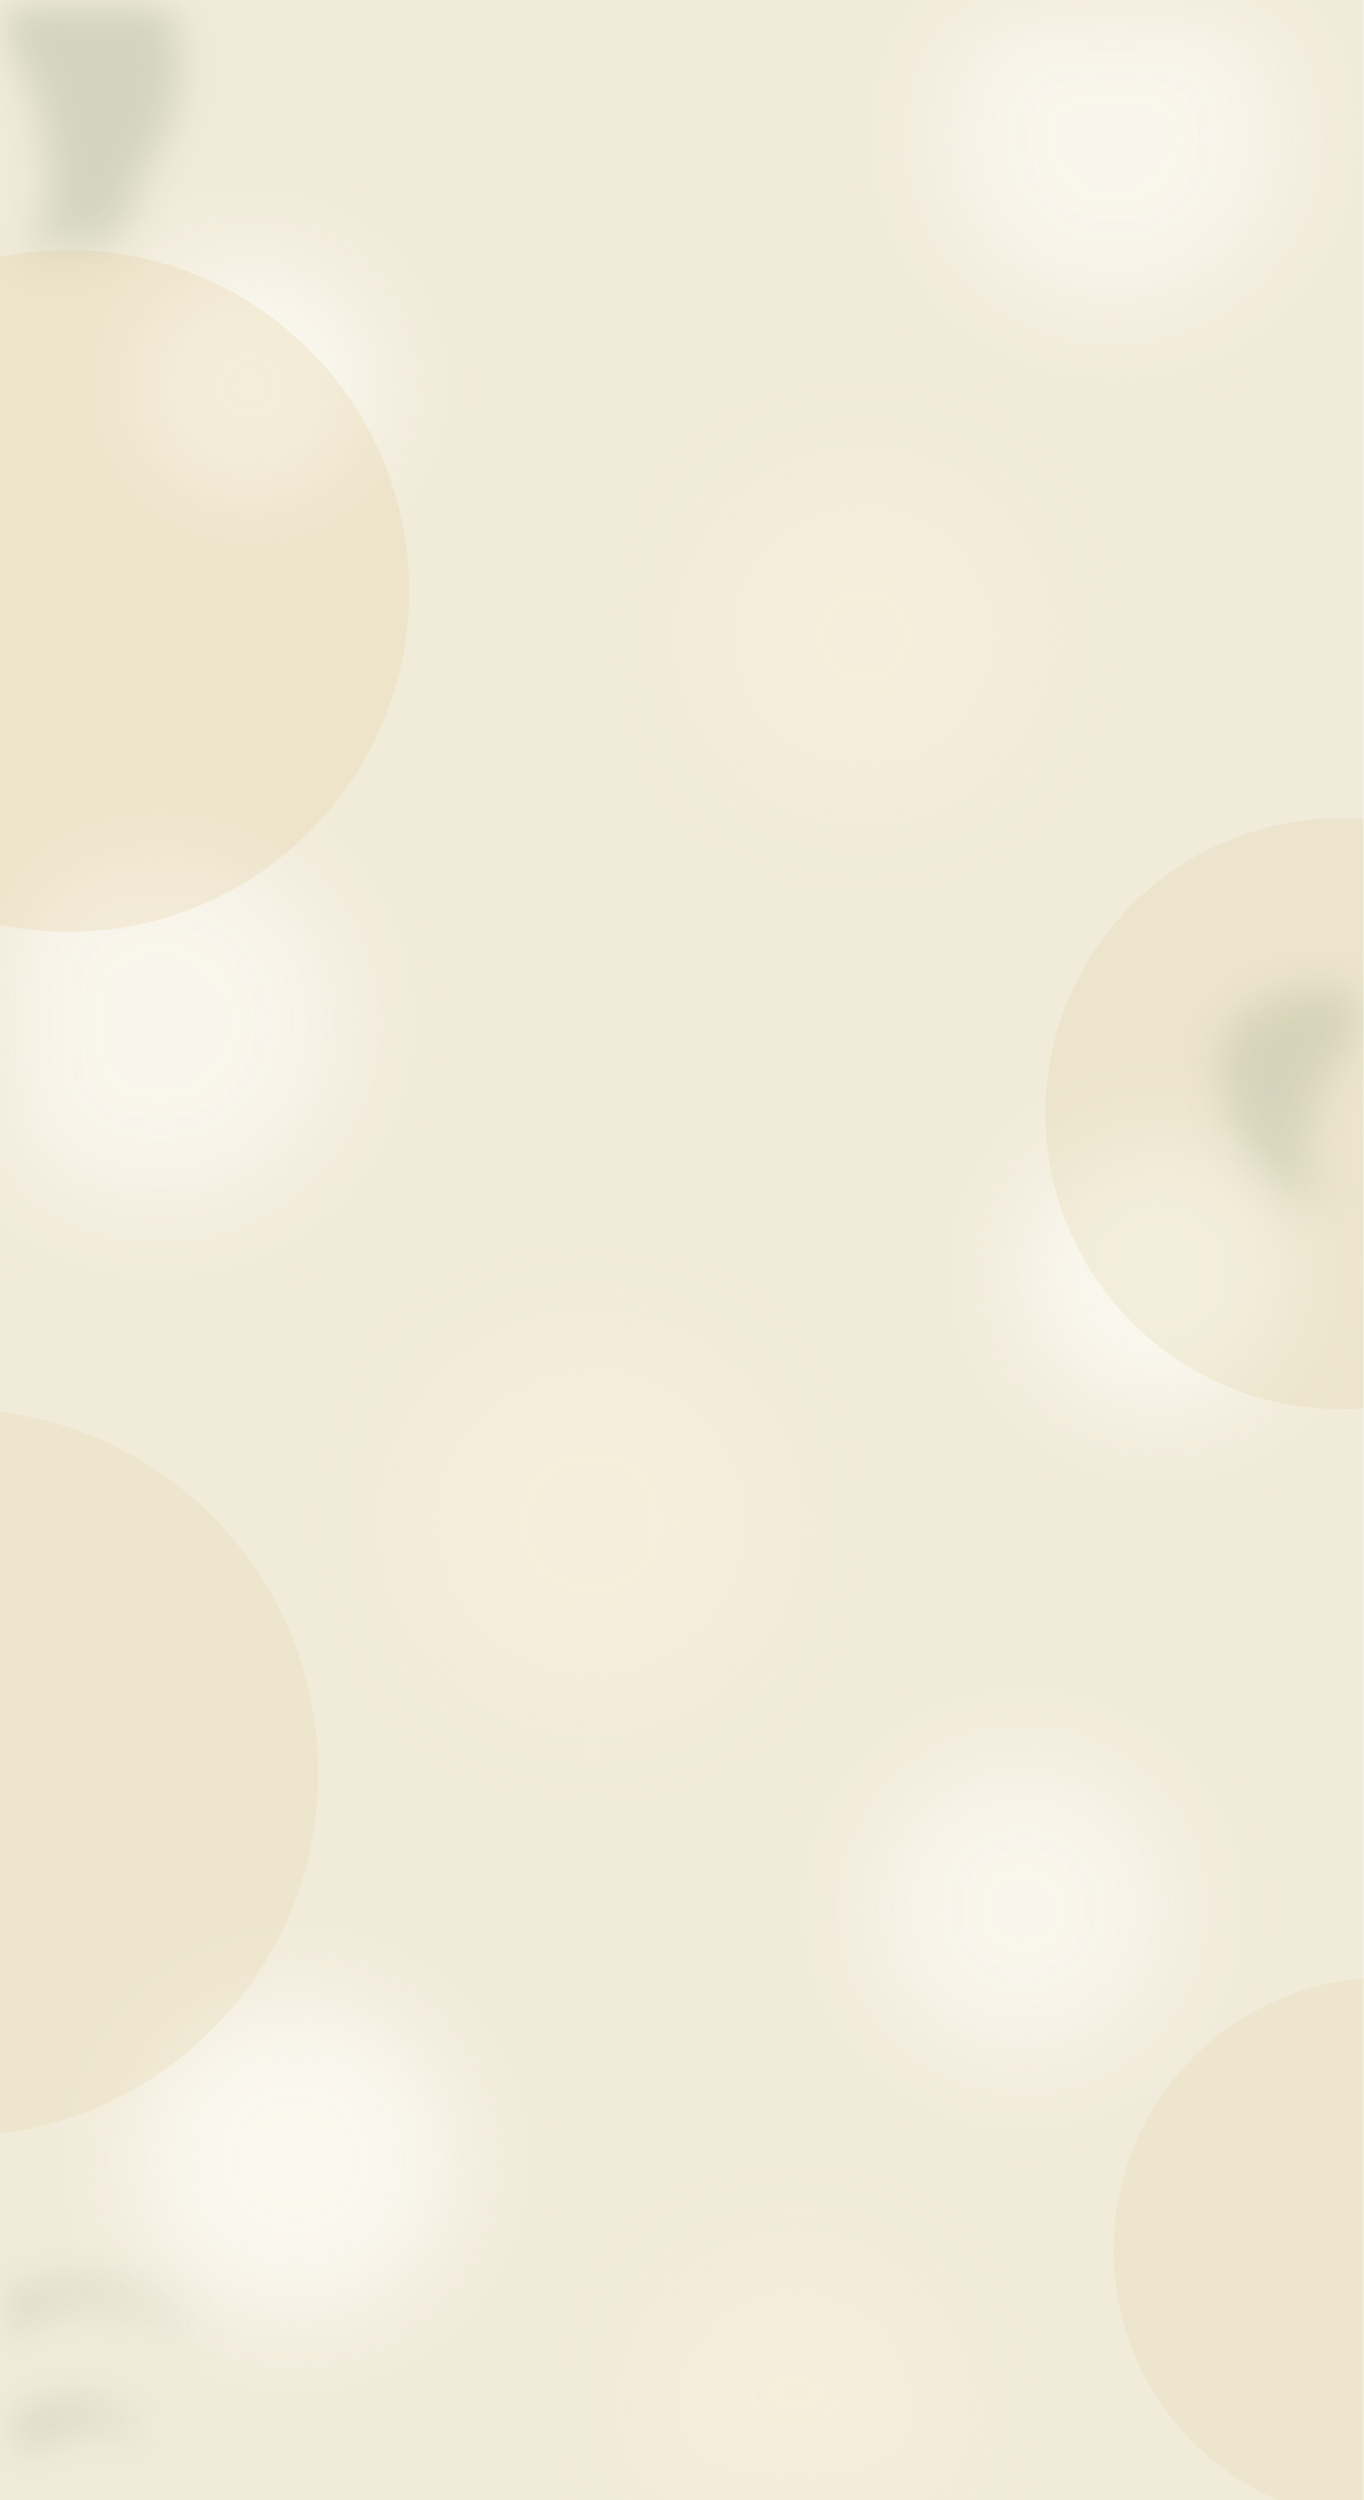
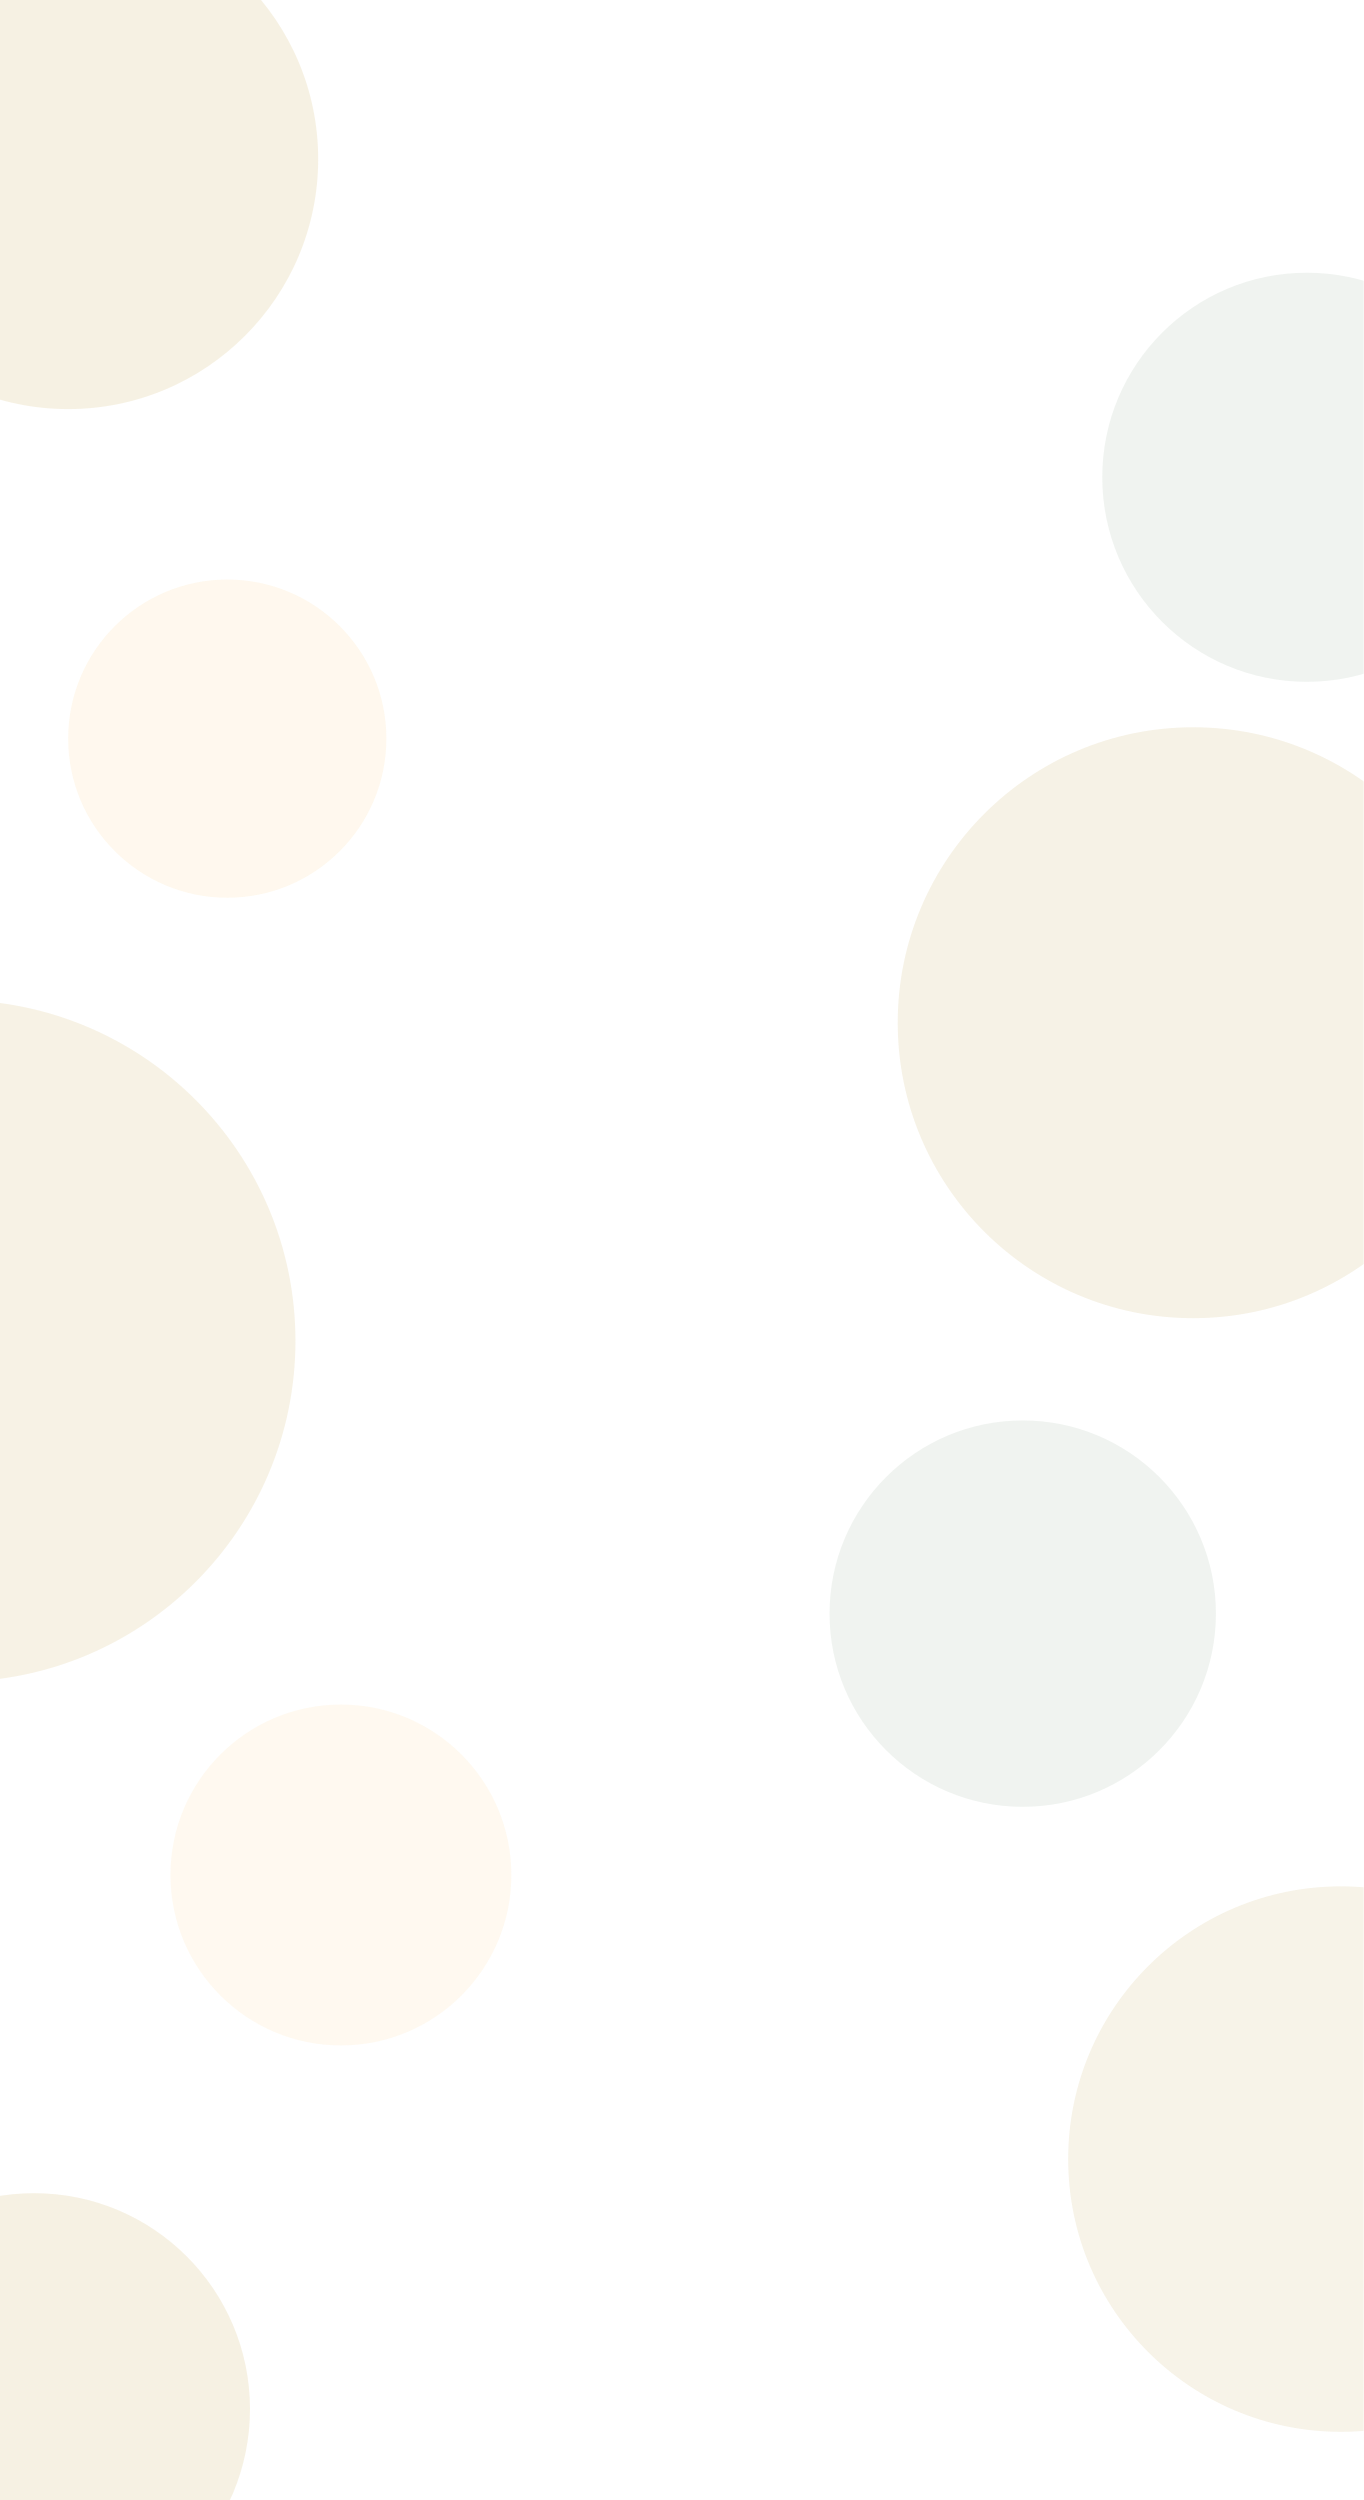
<svg xmlns="http://www.w3.org/2000/svg" viewBox="0 0 1200 2200" preserveAspectRatio="xMidYMin slice" aria-hidden="true">
-   <defs>
-     <filter id="soft" x="-50%" y="-50%" width="200%" height="200%">
-       <feGaussianBlur stdDeviation="40" />
-     </filter>
-     <filter id="soft-sm" x="-50%" y="-50%" width="200%" height="200%">
-       <feGaussianBlur stdDeviation="18" />
-     </filter>
-   </defs>
-   <rect width="1200" height="2200" fill="#f1ebda" />
-   <g filter="url(#soft)" opacity="0.8">
-     <circle cx="980" cy="120" r="150" fill="#fbf8f0" />
-     <circle cx="220" cy="340" r="110" fill="#fdfbf4" />
-     <circle cx="760" cy="560" r="130" fill="#f6efdc" />
-     <circle cx="140" cy="900" r="160" fill="#fbf8f0" />
-     <circle cx="1020" cy="1120" r="120" fill="#fdfbf4" />
-     <circle cx="520" cy="1340" r="150" fill="#f6efdc" />
-     <circle cx="900" cy="1680" r="130" fill="#fbf8f0" />
-     <circle cx="260" cy="1900" r="140" fill="#fdfbf4" />
-     <circle cx="700" cy="2120" r="120" fill="#f6efdc" />
-   </g>
-   <circle cx="60" cy="520" r="300" fill="#e2d1a2" opacity="0.28" />
-   <circle cx="1180" cy="980" r="260" fill="#dccc9d" opacity="0.22" />
-   <circle cx="-40" cy="1560" r="320" fill="#e2d1a2" opacity="0.24" />
-   <circle cx="1220" cy="1980" r="240" fill="#dccc9d" opacity="0.2" />
-   <g filter="url(#soft-sm)" opacity="0.16" fill="#2f5733">
-     <path d="M-40 -20 C40 60 70 160 20 230 C120 190 180 100 150 10 C110 -40 20 -60 -40 -20 Z" />
-     <path d="M30 120 C70 150 90 190 70 230 C110 210 130 170 115 135 C95 105 60 100 30 120 Z" />
-   </g>
-   <g filter="url(#soft-sm)" opacity="0.14" fill="#2f5733" transform="translate(0 1980)">
-     <path d="M-40 60 C60 10 140 20 180 90 C140 40 60 30 10 70 C-10 90 -30 110 -40 60 Z" />
-     <path d="M10 150 C60 120 110 130 130 170 C100 150 70 148 45 165 C25 178 5 180 10 150 Z" />
-   </g>
-   <g filter="url(#soft-sm)" opacity="0.12" fill="#2f5733" transform="translate(1200 900) scale(-1 1)">
-     <path d="M-20 -10 C50 40 70 120 30 170 C100 140 140 70 120 10 C95 -30 20 -45 -20 -10 Z" />
-   </g>
+   <circle cx="60" cy="140" r="220" fill="#e2d1a2" opacity="0.3" />
+   <circle cx="1150" cy="420" r="180" fill="#638765" opacity="0.1" />
+   <circle cx="200" cy="650" r="140" fill="#f9a920" opacity="0.08" />
+   <circle cx="1050" cy="900" r="260" fill="#dccc9d" opacity="0.26" />
+   <circle cx="-40" cy="1180" r="300" fill="#e2d1a2" opacity="0.28" />
+   <circle cx="900" cy="1420" r="170" fill="#638765" opacity="0.1" />
+   <circle cx="300" cy="1650" r="150" fill="#f9a920" opacity="0.07" />
+   <circle cx="1180" cy="1900" r="240" fill="#dccc9d" opacity="0.24" />
+   <circle cx="30" cy="2120" r="190" fill="#e2d1a2" opacity="0.3" />
</svg>
